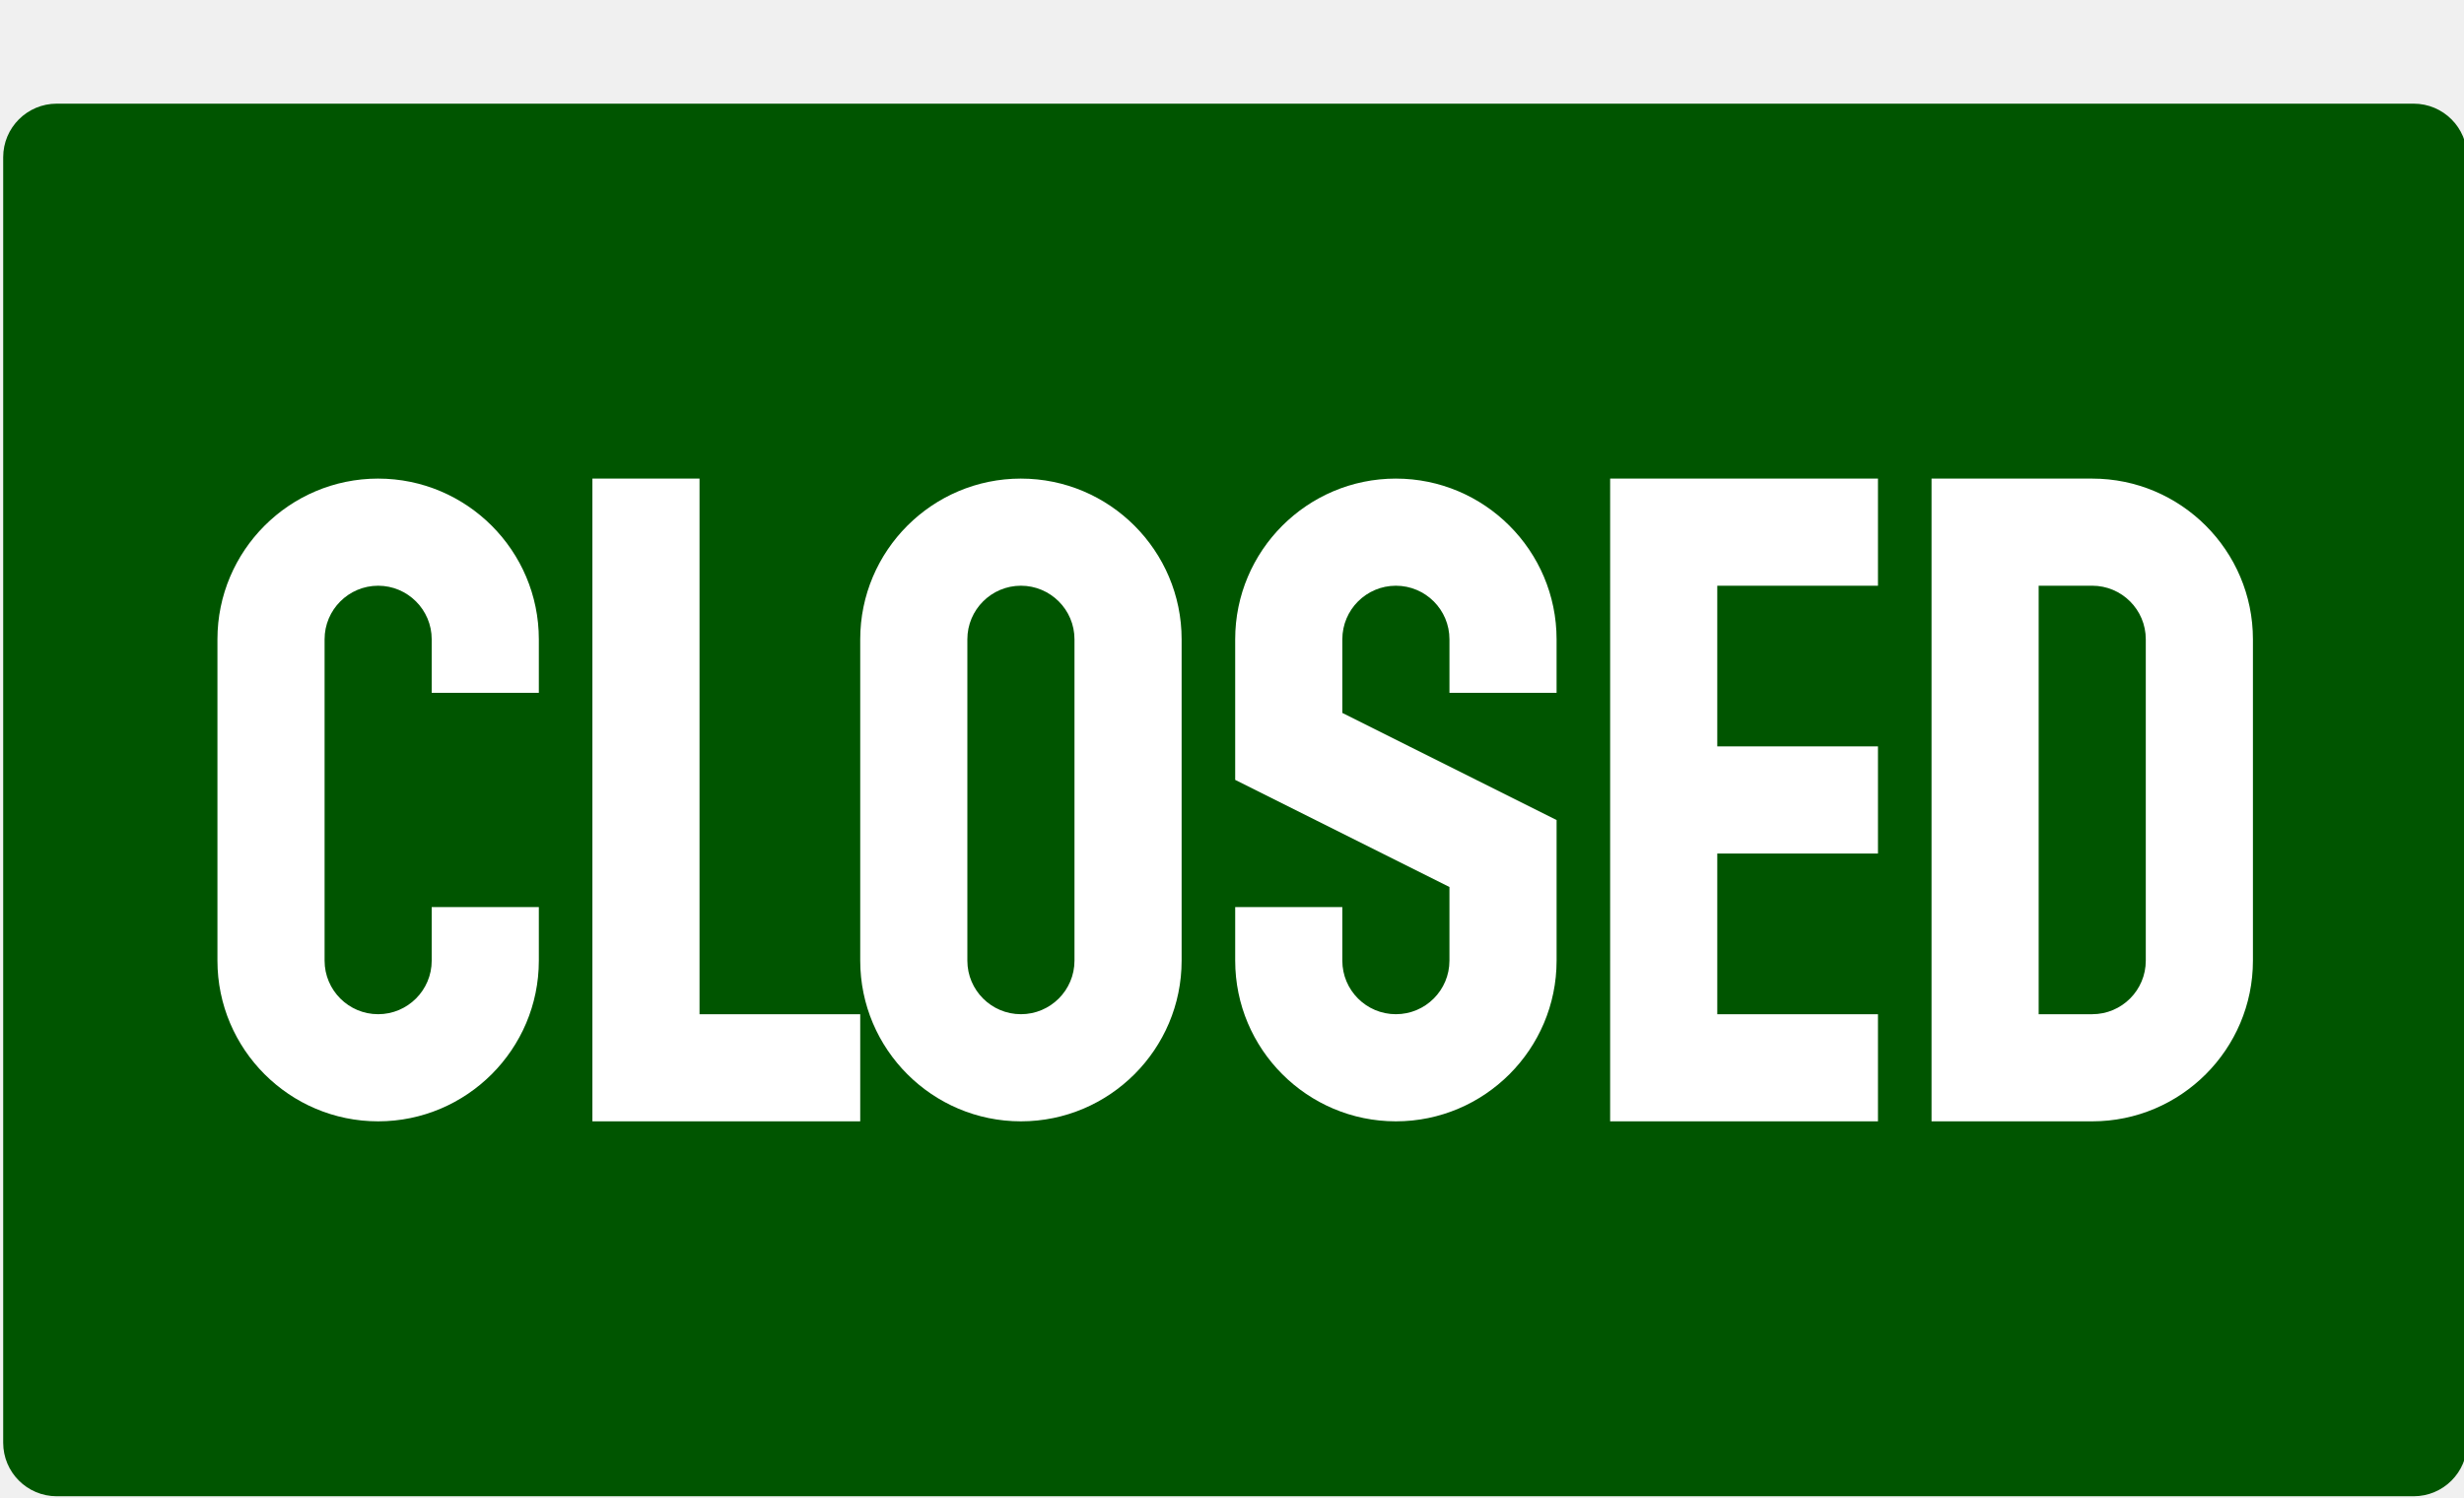
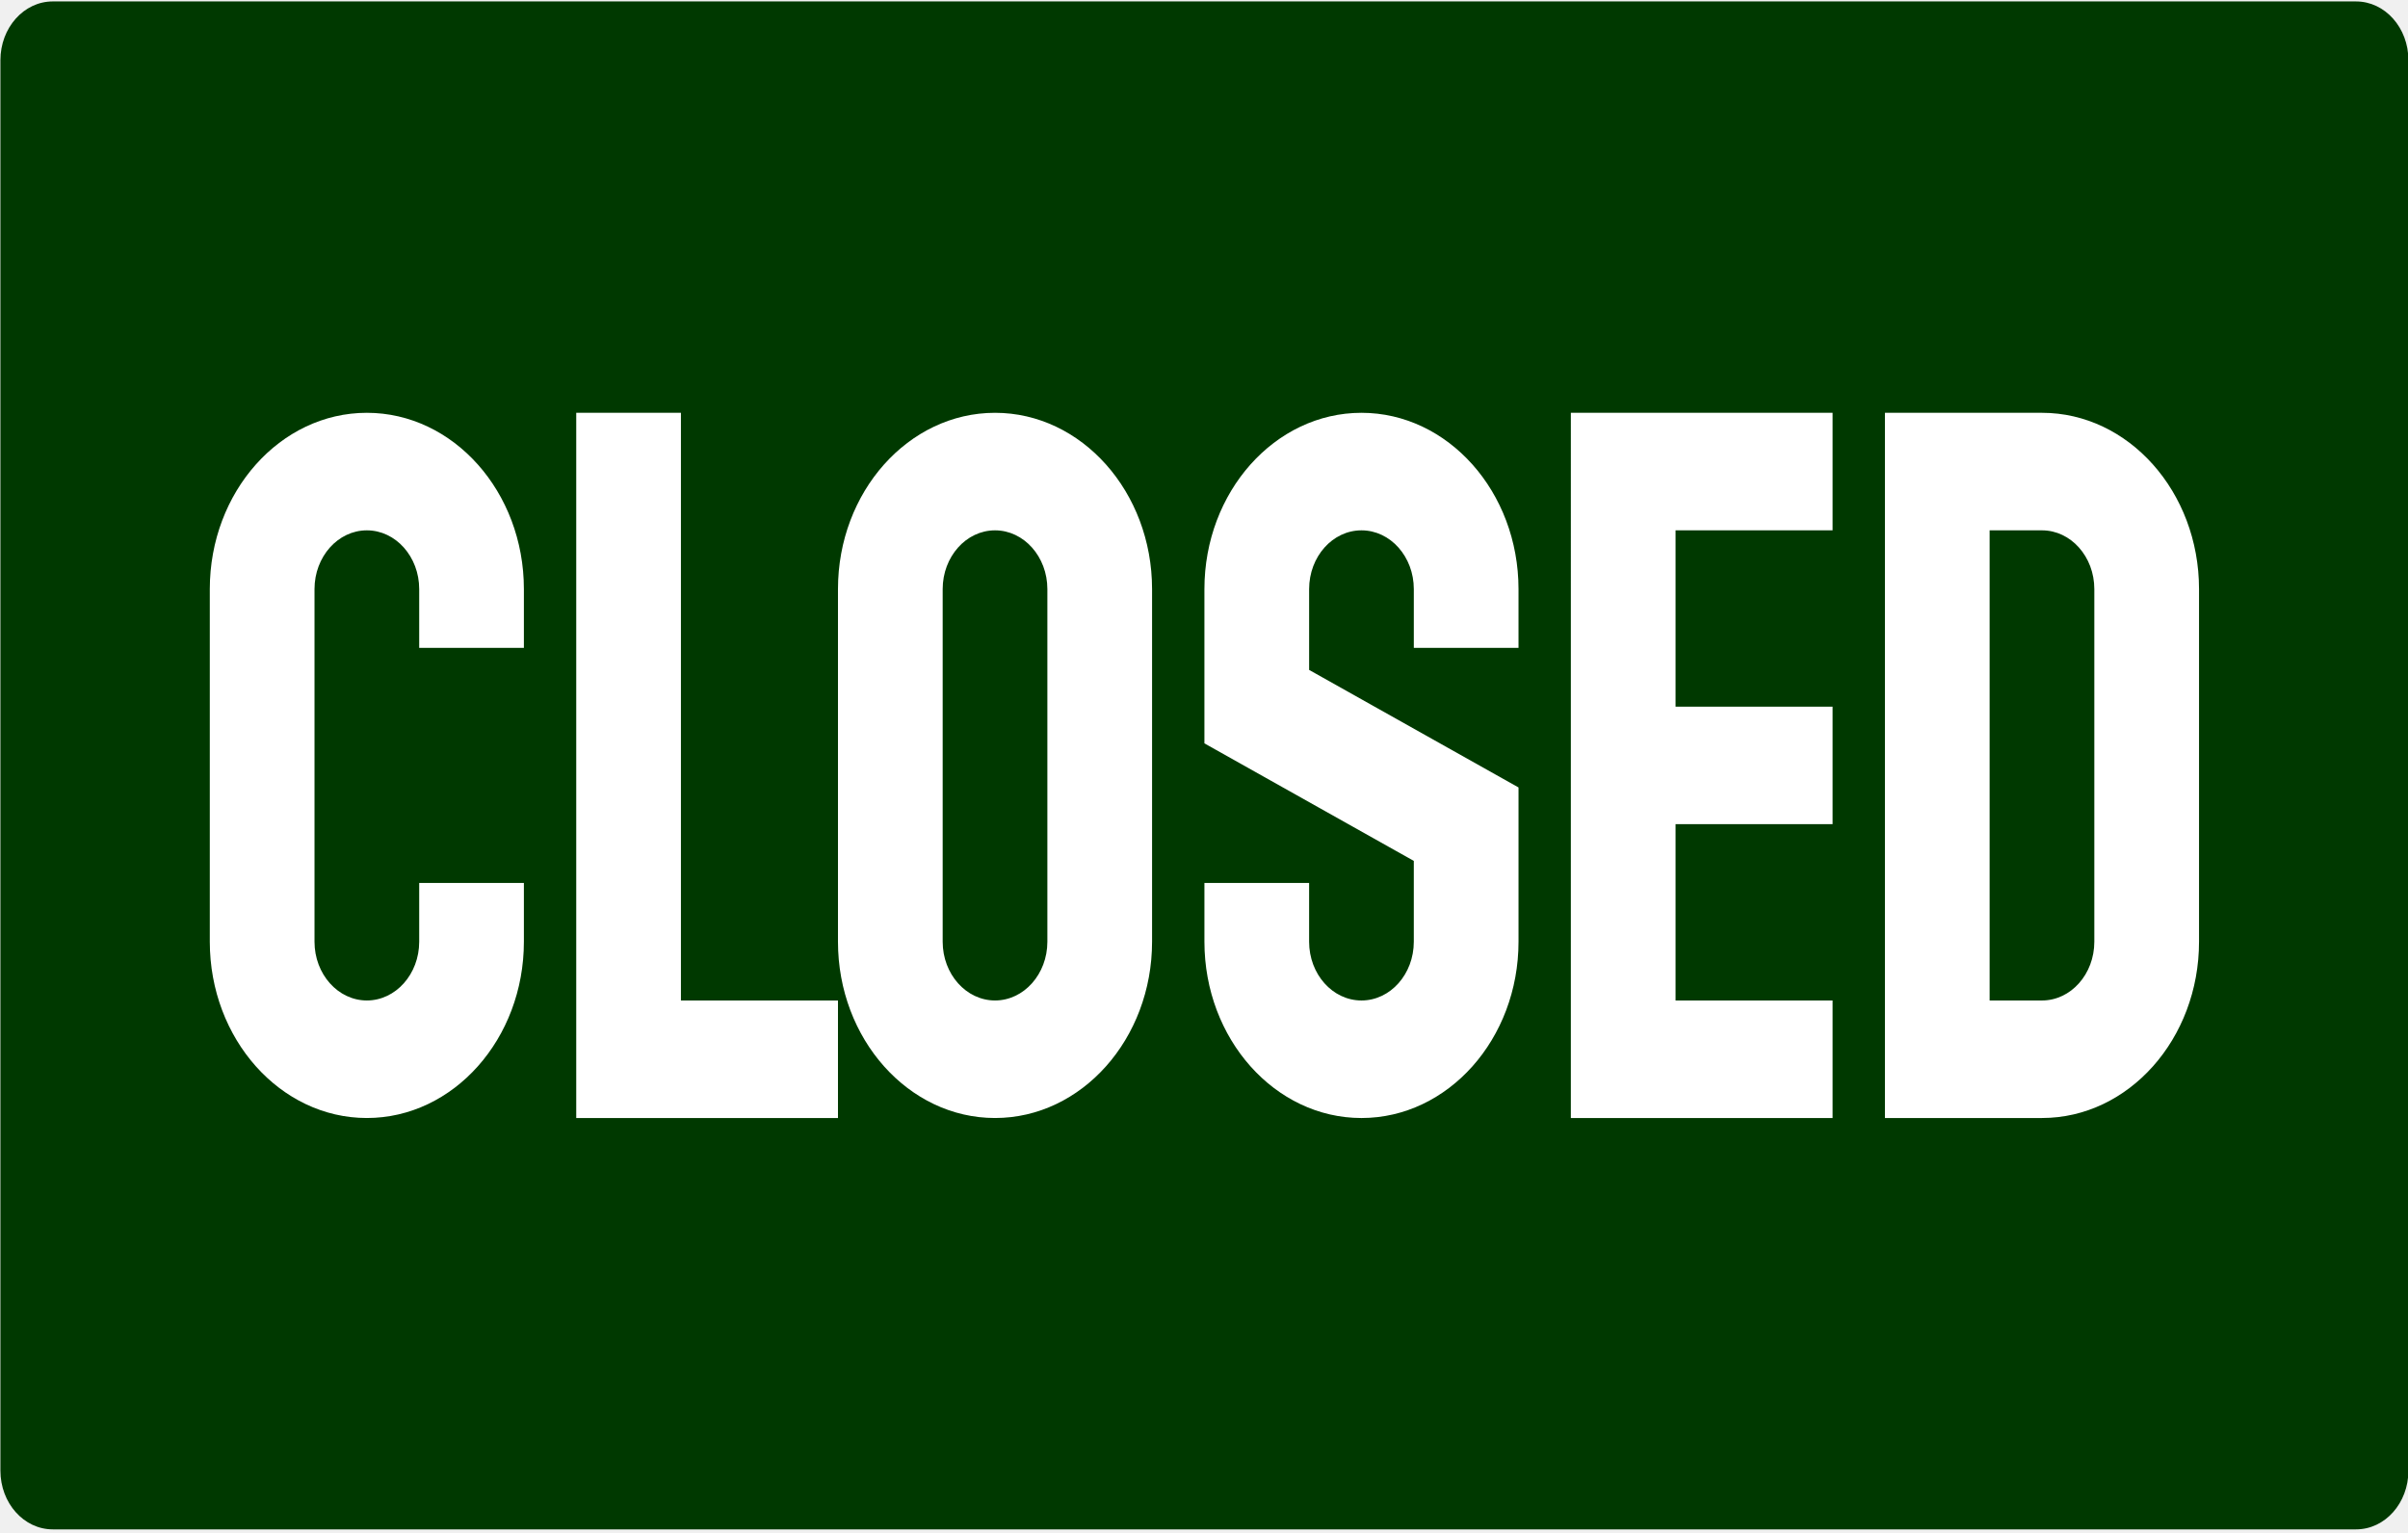
- <svg xmlns="http://www.w3.org/2000/svg" viewBox="0 0 256 155.609" version="1.1" id="svg47" width="256" height="155.609">
+ <svg xmlns="http://www.w3.org/2000/svg" viewBox="0 0 256 163" version="1.1" id="svg47" width="256" height="163">
  <defs id="defs51" />
  <g id="layer3">
-     <rect style="fill:#ffffff;stroke-width:1.261" id="rect18" width="248.062" height="100.217" x="4.3" y="31.752" />
+     <rect style="fill:#ffffff;stroke-width:1.261" id="rect18" width="248.062" height="100.217" x="4.874" y="26.006" />
  </g>
  <g id="layer4">
-     <path style="color:#000000;font-style:normal;font-variant:normal;font-weight:normal;font-stretch:normal;font-size:medium;line-height:normal;font-family:sans-serif;font-variant-ligatures:normal;font-variant-position:normal;font-variant-caps:normal;font-variant-numeric:normal;font-variant-alternates:normal;font-variant-east-asian:normal;font-feature-settings:normal;font-variation-settings:normal;text-indent:0;text-align:start;text-decoration:none;text-decoration-line:none;text-decoration-style:solid;text-decoration-color:#000000;letter-spacing:normal;word-spacing:normal;text-transform:none;writing-mode:lr-tb;direction:ltr;text-orientation:mixed;dominant-baseline:auto;baseline-shift:baseline;text-anchor:start;white-space:normal;shape-padding:0;shape-margin:0;inline-size:0;clip-rule:nonzero;display:inline;overflow:visible;visibility:visible;opacity:1;isolation:auto;mix-blend-mode:normal;color-interpolation:sRGB;color-interpolation-filters:linearRGB;solid-color:#000000;solid-opacity:1;vector-effect:none;fill:#005500;fill-opacity:1;fill-rule:nonzero;stroke:none;stroke-width:5.565;stroke-linecap:butt;stroke-linejoin:miter;stroke-miterlimit:4;stroke-dasharray:none;stroke-dashoffset:0;stroke-opacity:1;color-rendering:auto;image-rendering:auto;shape-rendering:auto;text-rendering:auto;enable-background:accumulate;stop-color:#000000;stop-opacity:1" d="m 128.331,-67.142 c -6.138,0 -11.13,4.992 -11.13,11.13 0,6.138 4.992,11.13 11.13,11.13 6.138,0 11.13,-4.992 11.13,-11.13 0,-6.138 -4.992,-11.13 -11.13,-11.13 z M 108.505,-45.925 38.07,-0.359 H 58.592 L 115.983,-37.577 c -3.167,-2.109 -5.731,-4.947 -7.478,-8.348 z m 39.652,0 c -1.742,3.4 -4.317,6.239 -7.478,8.348 l 57.391,37.217 H 218.418 Z M 5.896,10.771 c -3.072,0 -5.565,2.493 -5.565,5.565 V 149.902 c 0,3.078 2.493,5.565 5.565,5.565 H 250.766 c 3.078,0 5.565,-2.488 5.565,-5.565 V 16.336 c 0,-3.072 -2.488,-5.565 -5.565,-5.565 z M 39.287,49.728 c 9.205,0 16.696,7.491 16.696,16.696 v 5.565 h -11.13 v -5.565 c 0,-3.072 -2.499,-5.565 -5.565,-5.565 -3.066,0 -5.565,2.493 -5.565,5.565 V 99.815 c 0,3.072 2.499,5.565 5.565,5.565 3.066,0 5.565,-2.493 5.565,-5.565 v -5.565 h 11.13 v 5.565 c 0,9.205 -7.491,16.696 -16.696,16.696 -9.205,0 -16.696,-7.491 -16.696,-16.696 V 66.423 c 0,-9.205 7.491,-16.696 16.696,-16.696 z m 22.261,0 h 11.13 v 55.652 h 16.696 v 11.13 H 61.548 Z m 44.522,0 c 9.205,0 16.696,7.491 16.696,16.696 V 99.815 c 0,9.205 -7.491,16.696 -16.696,16.696 -9.205,0 -16.696,-7.491 -16.696,-16.696 V 66.423 c 0,-9.205 7.491,-16.696 16.696,-16.696 z m 38.957,0 c 9.205,0 16.696,7.491 16.696,16.696 v 5.565 h -11.13 v -5.565 c 0,-3.072 -2.493,-5.565 -5.565,-5.565 -3.072,0 -5.565,2.493 -5.565,5.565 v 7.652 l 22.261,11.13 v 14.609 c 0,9.205 -7.491,16.696 -16.696,16.696 -9.205,0 -16.696,-7.491 -16.696,-16.696 v -5.565 h 11.13 v 5.565 c 0,3.072 2.493,5.565 5.565,5.565 3.072,0 5.565,-2.493 5.565,-5.565 V 92.162 L 128.331,81.032 V 66.423 c 0,-9.205 7.491,-16.696 16.696,-16.696 z m 22.261,0 h 27.826 v 11.13 h -16.696 v 16.696 h 16.696 V 88.684 h -16.696 v 16.696 h 16.696 v 11.13 H 167.287 Z m 33.391,0 h 16.696 c 9.205,0 16.696,7.491 16.696,16.696 V 99.815 c 0,9.205 -7.491,16.696 -16.696,16.696 h -16.696 z m -94.609,11.13 c -3.066,0 -5.565,2.493 -5.565,5.565 V 99.815 c 0,3.072 2.499,5.565 5.565,5.565 3.066,0 5.565,-2.493 5.565,-5.565 V 66.423 c 0,-3.072 -2.499,-5.565 -5.565,-5.565 z m 105.739,0 v 44.522 h 5.565 c 3.072,0 5.565,-2.493 5.565,-5.565 V 66.423 c 0,-3.072 -2.493,-5.565 -5.565,-5.565 z" id="path45" />
+     <path style="color:#000000;font-style:normal;font-variant:normal;font-weight:normal;font-stretch:normal;font-size:medium;line-height:normal;font-family:sans-serif;font-variant-ligatures:normal;font-variant-position:normal;font-variant-caps:normal;font-variant-numeric:normal;font-variant-alternates:normal;font-variant-east-asian:normal;font-feature-settings:normal;font-variation-settings:normal;text-indent:0;text-align:start;text-decoration:none;text-decoration-line:none;text-decoration-style:solid;text-decoration-color:#000000;letter-spacing:normal;word-spacing:normal;text-transform:none;writing-mode:lr-tb;direction:ltr;text-orientation:mixed;dominant-baseline:auto;baseline-shift:baseline;text-anchor:start;white-space:normal;shape-padding:0;shape-margin:0;inline-size:0;clip-rule:nonzero;display:inline;overflow:visible;visibility:visible;opacity:1;isolation:auto;mix-blend-mode:normal;color-interpolation:sRGB;color-interpolation-filters:linearRGB;solid-color:#000000;solid-opacity:1;vector-effect:none;fill:#003900;fill-opacity:1;fill-rule:nonzero;stroke:none;stroke-width:5.897;stroke-linecap:butt;stroke-linejoin:miter;stroke-miterlimit:4;stroke-dasharray:none;stroke-dashoffset:0;stroke-opacity:1;color-rendering:auto;image-rendering:auto;shape-rendering:auto;text-rendering:auto;enable-background:accumulate;stop-color:#000000;stop-opacity:1" d="m 128.044,-87.339 c -6.138,0 -11.13,5.606 -11.13,12.499 0,6.893 4.992,12.499 11.13,12.499 6.138,0 11.13,-5.606 11.13,-12.499 0,-6.893 -4.992,-12.499 -11.13,-12.499 z m -19.826,23.826 -70.435,51.167 h 20.522 l 57.391,-41.793 c -3.167,-2.369 -5.731,-5.556 -7.478,-9.374 z m 39.652,0 c -1.742,3.818 -4.317,7.006 -7.478,9.374 l 57.391,41.793 H 218.131 Z M 5.609,0.152 c -3.072,0 -5.565,2.8 -5.565,6.249 V 156.386 c 0,3.456 2.493,6.249 5.565,6.249 H 250.479 c 3.078,0 5.565,-2.793 5.565,-6.249 V 6.402 c 0,-3.45 -2.488,-6.249 -5.565,-6.249 z M 39,43.898 c 9.205,0 16.696,8.412 16.696,18.748 v 6.249 h -11.13 v -6.249 c 0,-3.45 -2.499,-6.249 -5.565,-6.249 -3.066,0 -5.565,2.8 -5.565,6.249 v 37.496 c 0,3.45 2.499,6.249 5.565,6.249 3.066,0 5.565,-2.8 5.565,-6.249 v -6.249 h 11.13 v 6.249 c 0,10.336 -7.491,18.748 -16.696,18.748 -9.205,0 -16.696,-8.412 -16.696,-18.748 V 62.646 c 0,-10.336 7.491,-18.748 16.696,-18.748 z m 22.261,0 h 11.13 v 62.494 h 16.696 v 12.499 H 61.261 Z m 44.522,0 c 9.205,0 16.696,8.412 16.696,18.748 v 37.496 c 0,10.336 -7.491,18.748 -16.696,18.748 -9.205,0 -16.696,-8.412 -16.696,-18.748 V 62.646 c 0,-10.336 7.491,-18.748 16.696,-18.748 z m 38.957,0 c 9.205,0 16.696,8.412 16.696,18.748 v 6.249 h -11.13 v -6.249 c 0,-3.45 -2.493,-6.249 -5.565,-6.249 -3.072,0 -5.565,2.8 -5.565,6.249 v 8.593 l 22.261,12.499 v 16.405 c 0,10.336 -7.491,18.748 -16.696,18.748 -9.205,0 -16.696,-8.412 -16.696,-18.748 v -6.249 h 11.13 v 6.249 c 0,3.45 2.493,6.249 5.565,6.249 3.072,0 5.565,-2.8 5.565,-6.249 V 91.549 L 128.044,79.05 V 62.646 c 0,-10.336 7.491,-18.748 16.696,-18.748 z m 22.261,0 h 27.826 v 12.499 h -16.696 v 18.748 h 16.696 v 12.499 h -16.696 v 18.748 h 16.696 v 12.499 H 167 Z m 33.391,0 h 16.696 c 9.205,0 16.696,8.412 16.696,18.748 v 37.496 c 0,10.336 -7.491,18.748 -16.696,18.748 h -16.696 z m -94.609,12.499 c -3.066,0 -5.565,2.8 -5.565,6.249 v 37.496 c 0,3.45 2.499,6.249 5.565,6.249 3.066,0 5.565,-2.8 5.565,-6.249 V 62.646 c 0,-3.45 -2.499,-6.249 -5.565,-6.249 z m 105.739,0 v 49.995 h 5.565 c 3.072,0 5.565,-2.8 5.565,-6.249 V 62.646 c 0,-3.45 -2.493,-6.249 -5.565,-6.249 z" id="path45" />
  </g>
</svg>
